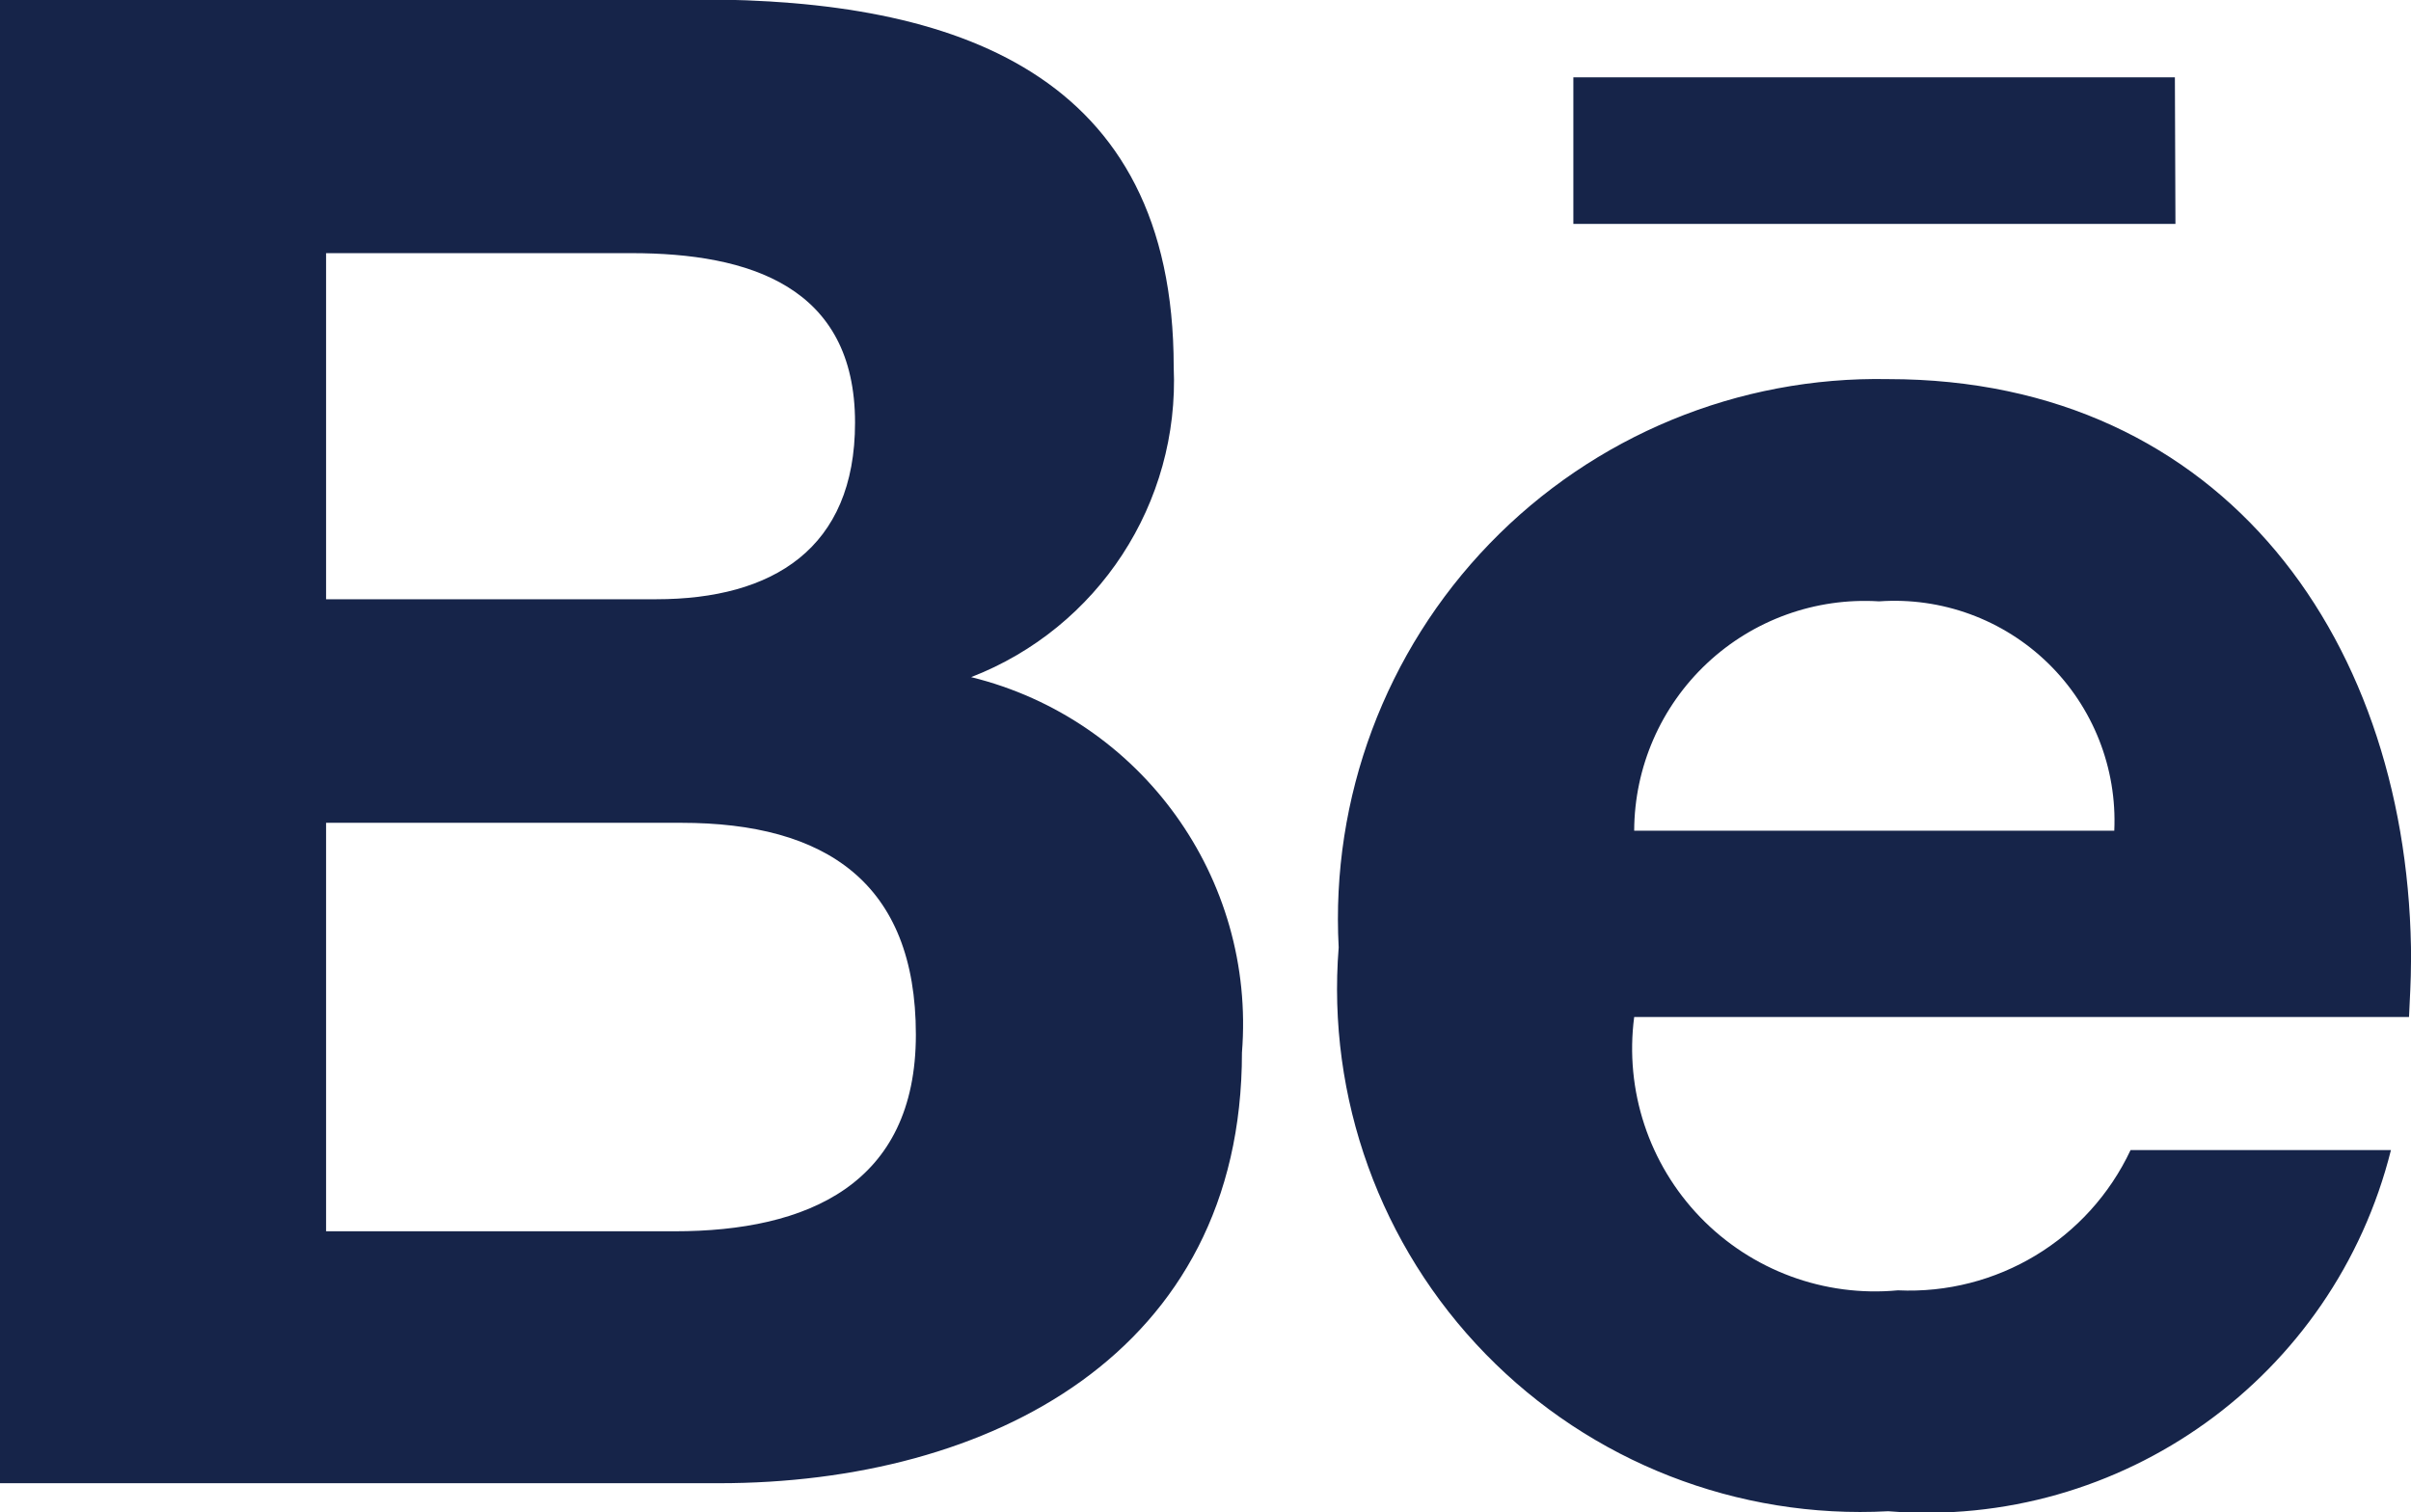
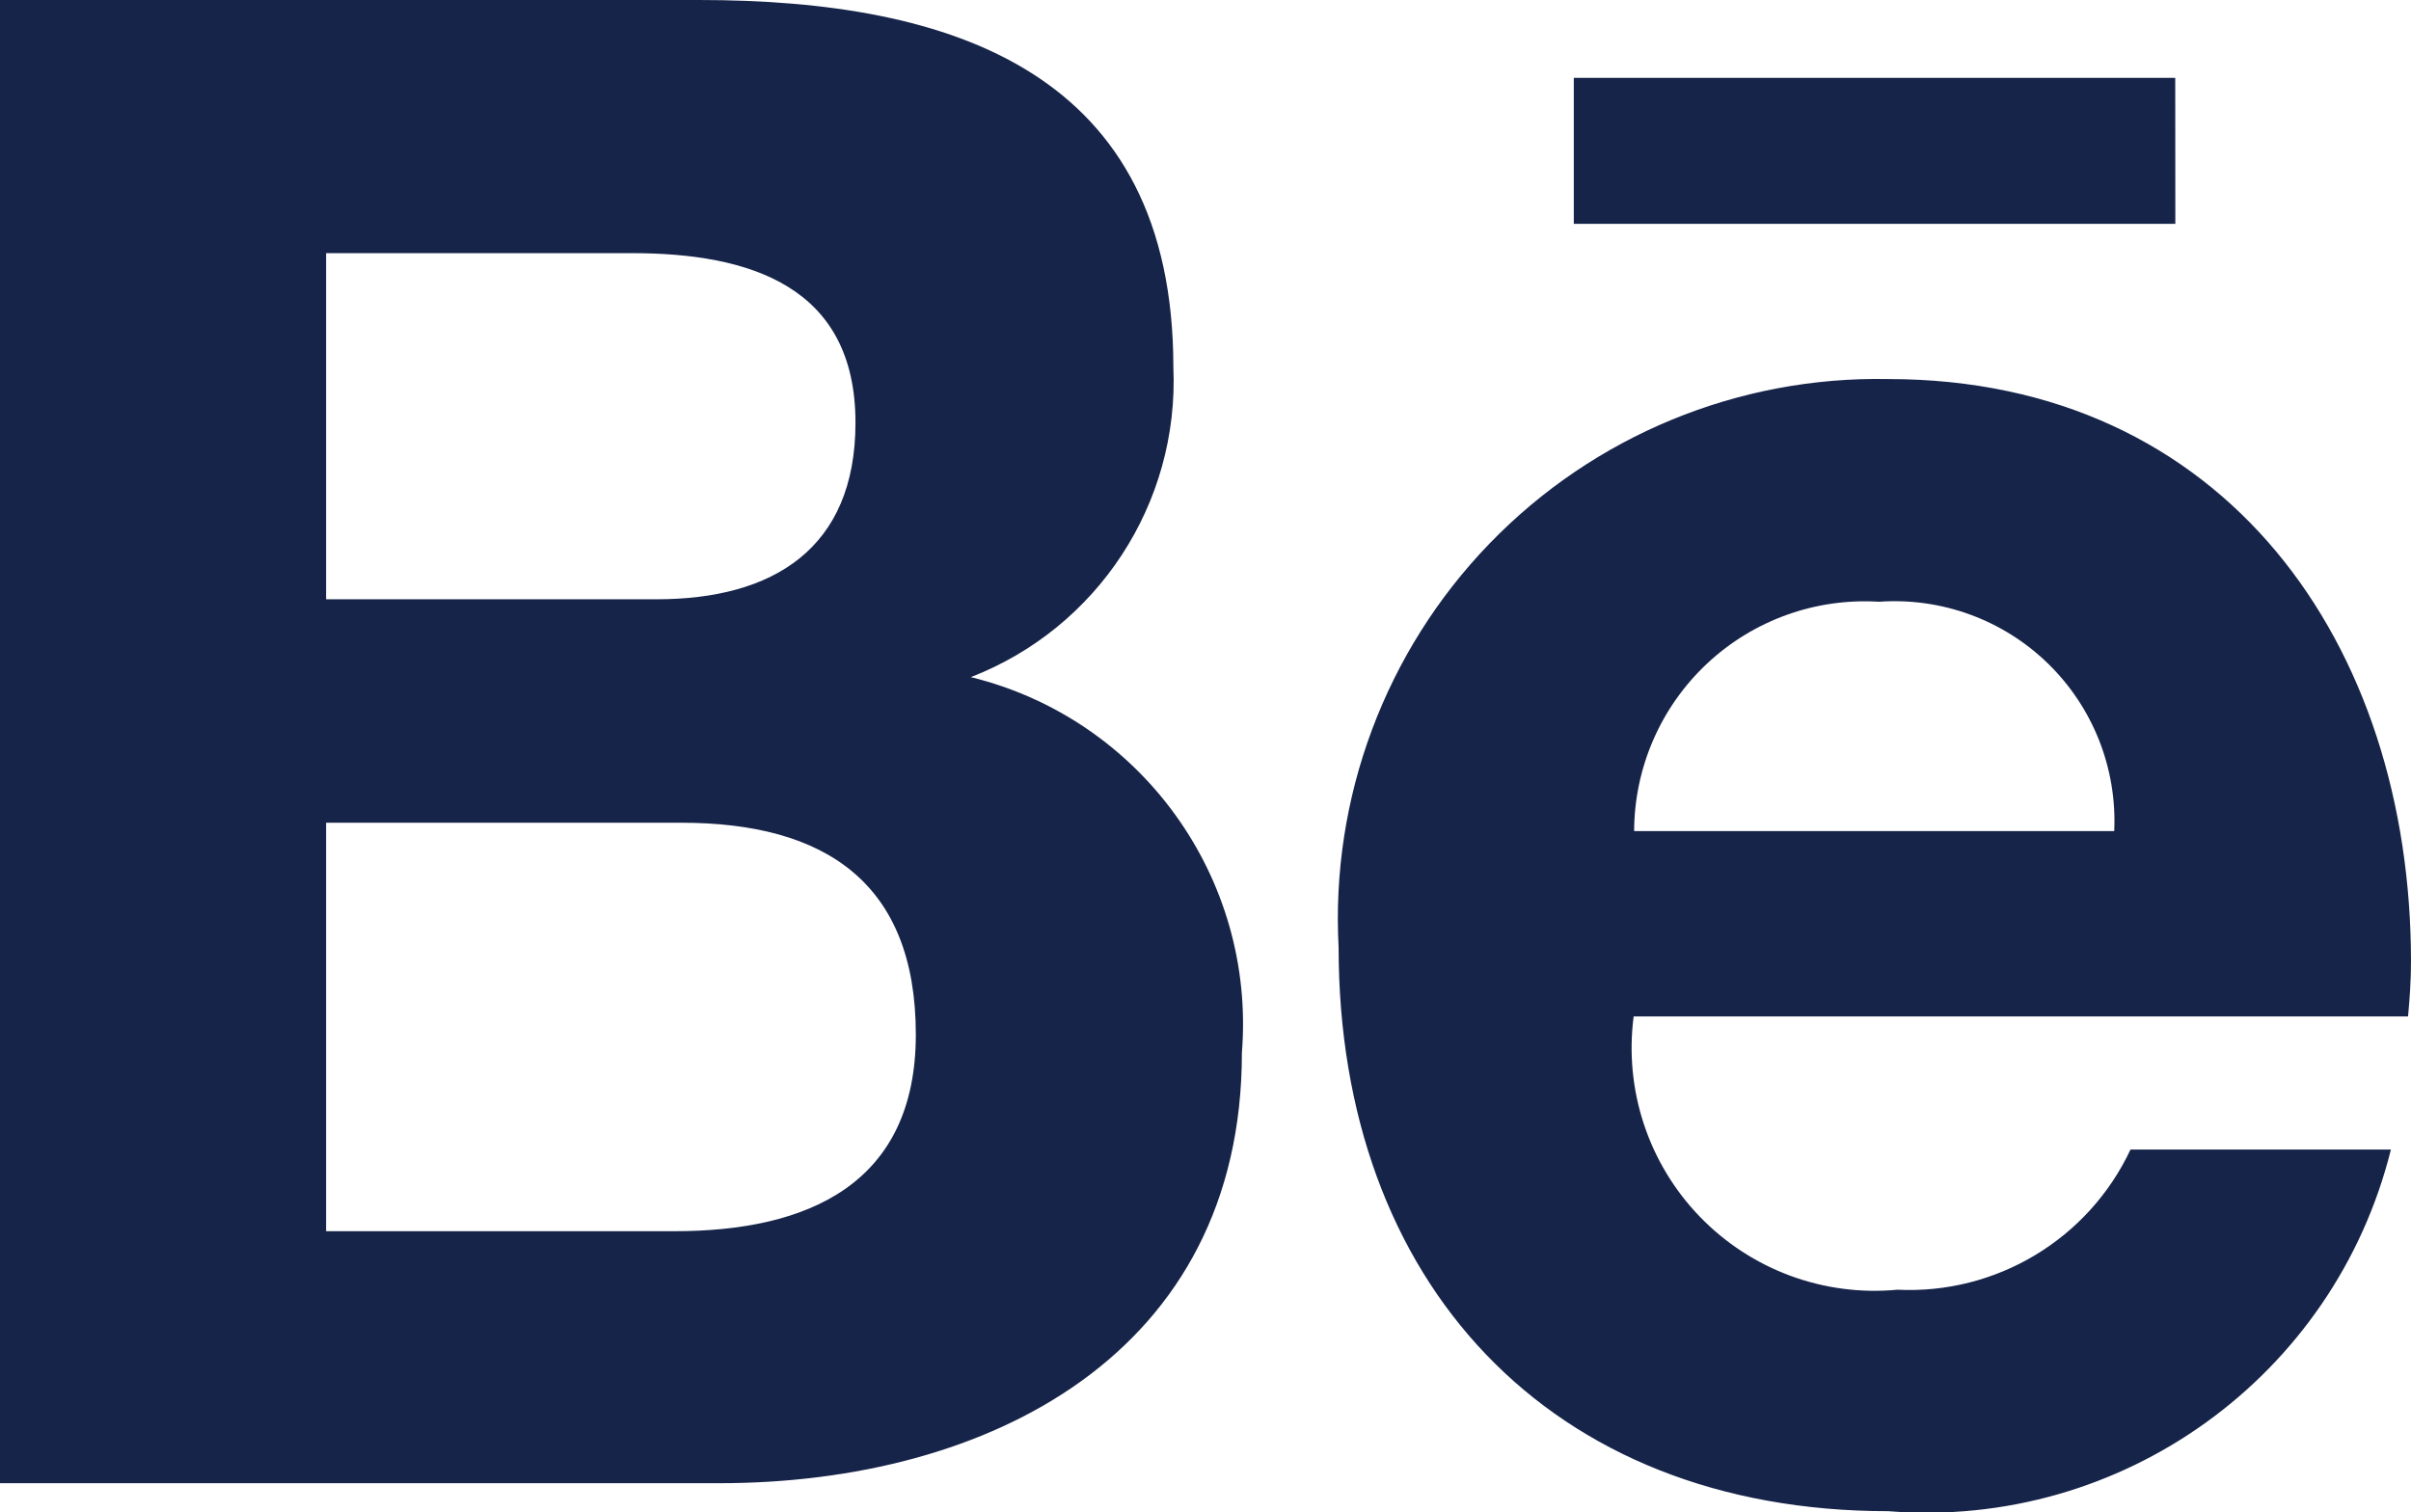
- <svg xmlns="http://www.w3.org/2000/svg" width="21.76" height="13.642" viewBox="0 0 21.76 13.642">
-   <path id="Icon_awesome-behance" data-name="Icon awesome-behance" d="M8.765,11.414a2.867,2.867,0,0,0,1.828-2.8c0-2.667-1.987-3.317-4.28-3.317H0V18.69H6.49c2.433,0,4.719-1.167,4.719-3.887A3.226,3.226,0,0,0,8.765,11.414ZM2.943,7.587H5.7c1.062,0,2.017.3,2.017,1.53,0,1.137-.744,1.594-1.794,1.594H2.943V7.587ZM6.09,16.416H2.943V12.729H6.15c1.3,0,2.116.54,2.116,1.912C8.266,15.993,7.287,16.416,6.09,16.416ZM19.634,7.323H14.2V6h5.429Zm2.127,6.66c0-2.867-1.677-5.259-4.719-5.259a4.872,4.872,0,0,0-4.96,5.13,4.722,4.722,0,0,0,4.96,5.089,4.322,4.322,0,0,0,4.537-3.26h-2.35a2.206,2.206,0,0,1-2.1,1.266,2.192,2.192,0,0,1-2.38-2.467h6.993C21.749,14.323,21.76,14.153,21.76,13.983ZM14.749,12.8a2.081,2.081,0,0,1,2.21-2.07,1.985,1.985,0,0,1,2.123,2.07Z" transform="translate(0 -5.302)" fill="#162449" />
+ <svg xmlns="http://www.w3.org/2000/svg" width="25.331" height="15.88" viewBox="0 0 25.331 15.88">
+   <path id="Icon_awesome-behance" data-name="Icon awesome-behance" d="M10.2,12.417a3.337,3.337,0,0,0,2.128-3.254c0-3.1-2.313-3.861-4.983-3.861H0V20.887H7.555c2.832,0,5.493-1.359,5.493-4.525A3.755,3.755,0,0,0,10.2,12.417ZM3.426,7.962H6.64c1.236,0,2.348.347,2.348,1.781,0,1.324-.866,1.856-2.089,1.856H3.426V7.962ZM7.089,18.239H3.426V13.947H7.159c1.508,0,2.463.629,2.463,2.225C9.622,17.747,8.483,18.239,7.089,18.239ZM22.855,7.654H16.535V6.12h6.319Zm2.476,7.753c0-3.338-1.953-6.122-5.493-6.122a5.671,5.671,0,0,0-5.774,5.972c0,3.514,2.212,5.924,5.774,5.924a5.031,5.031,0,0,0,5.282-3.8H22.384a2.568,2.568,0,0,1-2.449,1.473,2.552,2.552,0,0,1-2.771-2.872H25.3C25.317,15.8,25.331,15.605,25.331,15.407Zm-8.162-1.372a2.422,2.422,0,0,1,2.573-2.41,2.31,2.31,0,0,1,2.471,2.41Z" transform="translate(0 -5.302)" fill="#162449" />
</svg>
